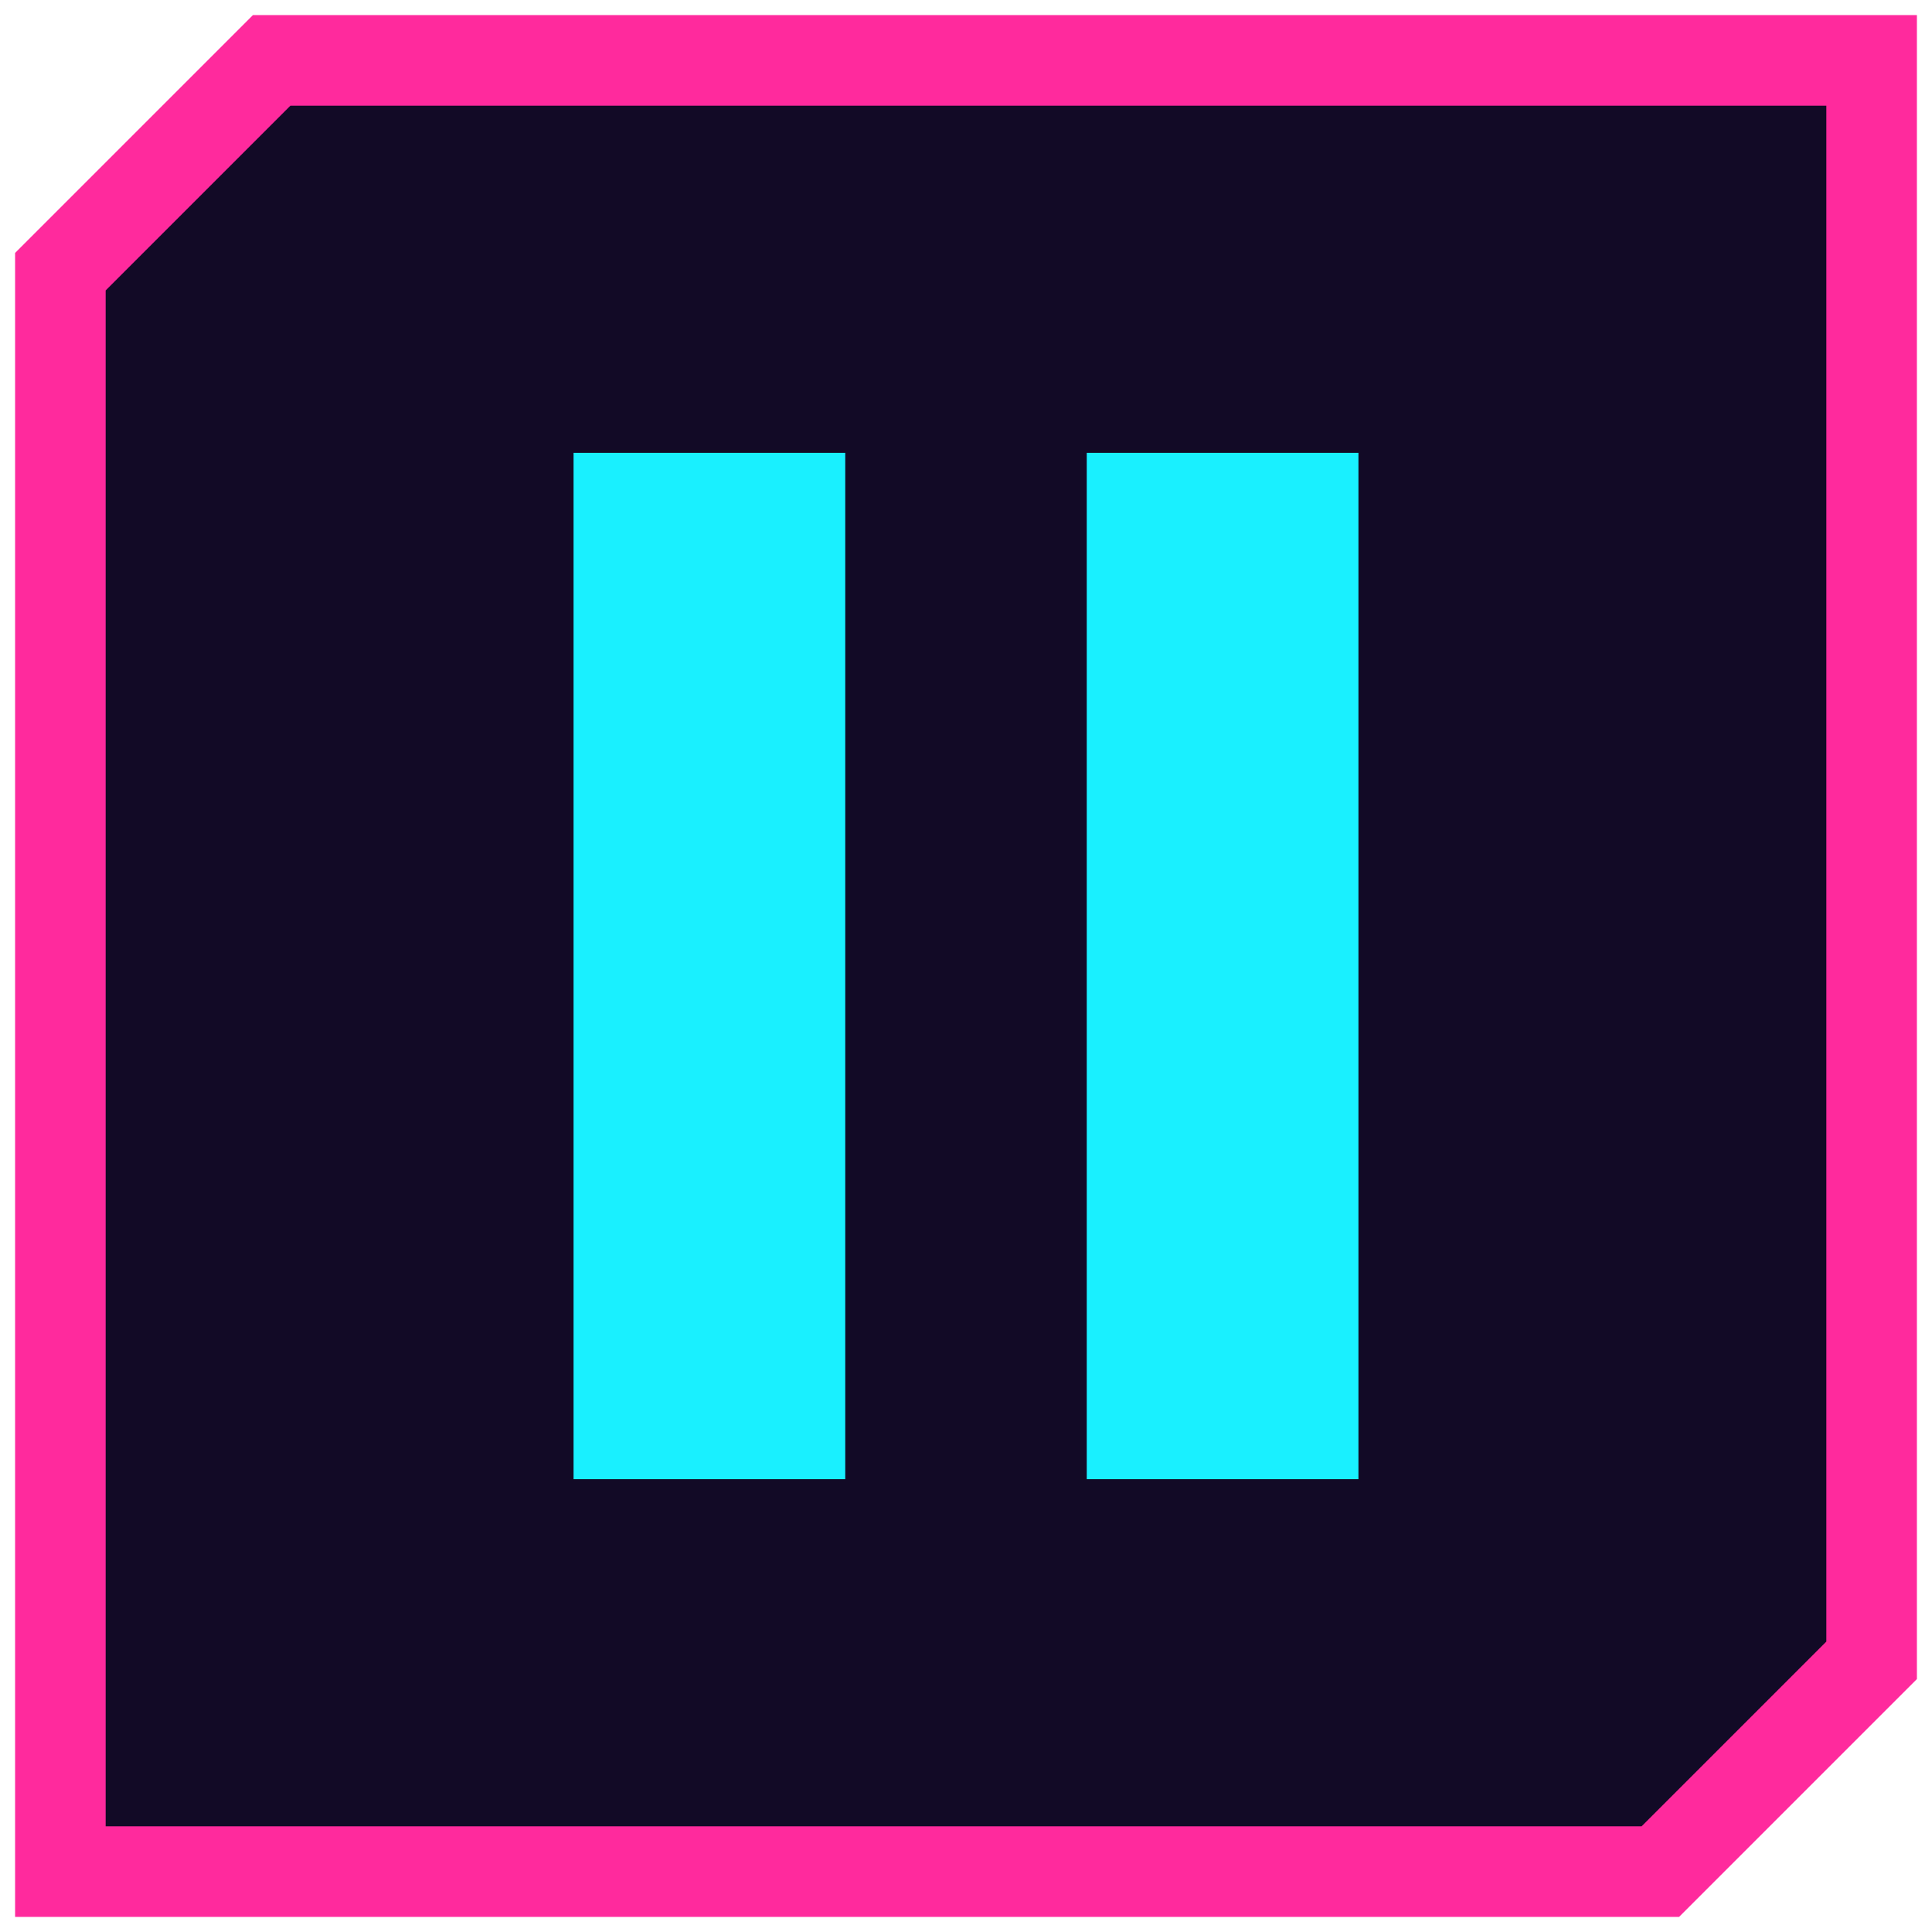
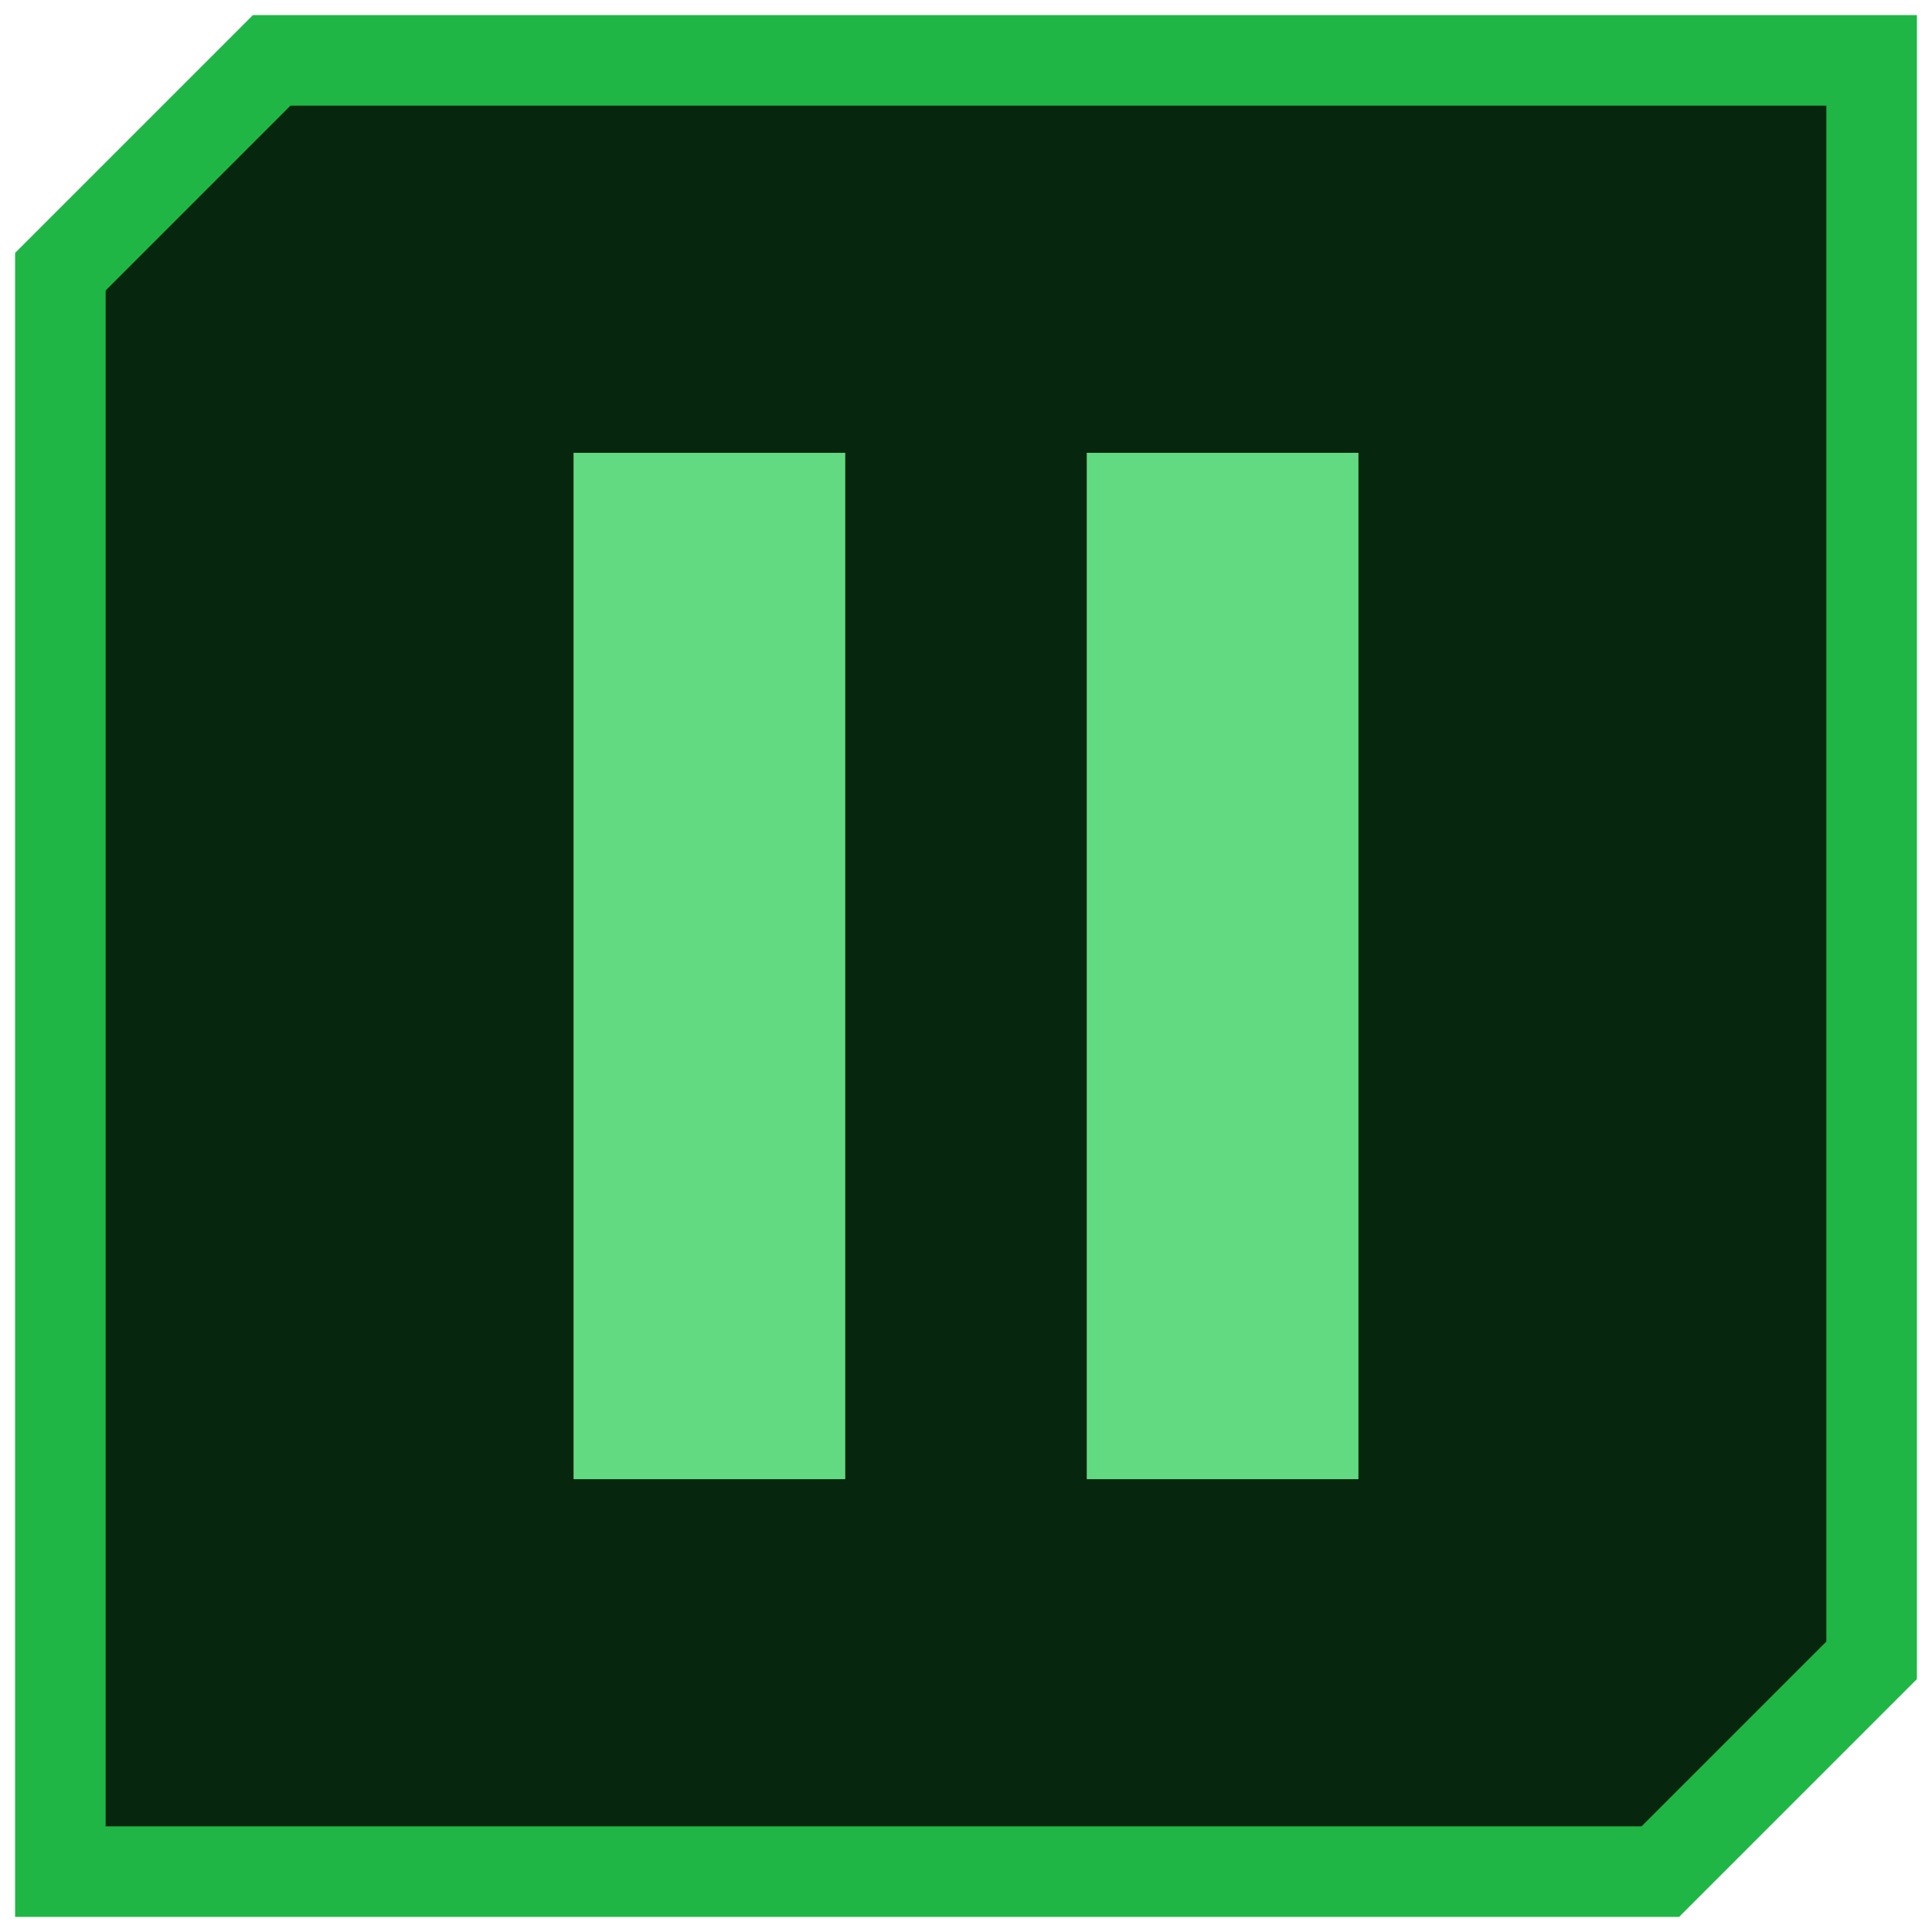
<svg xmlns="http://www.w3.org/2000/svg" viewBox="0 0 128 128" width="128" height="128">
-   <path d="M18 4H124V110L110 124H4V18Z" fill="#120a26" stroke="#ff2a9d" stroke-width="6" />
-   <rect x="38" y="30" width="18" height="68" fill="#19f0ff" />
-   <rect x="72" y="30" width="18" height="68" fill="#19f0ff" />
+   <path d="M18 4H124V110L110 124H4V18Z" fill="#07260e" stroke="#1fb645" stroke-width="6" />
+   <rect x="38" y="30" width="18" height="68" fill="#62da81" />
+   <rect x="72" y="30" width="18" height="68" fill="#62da81" />
</svg>
